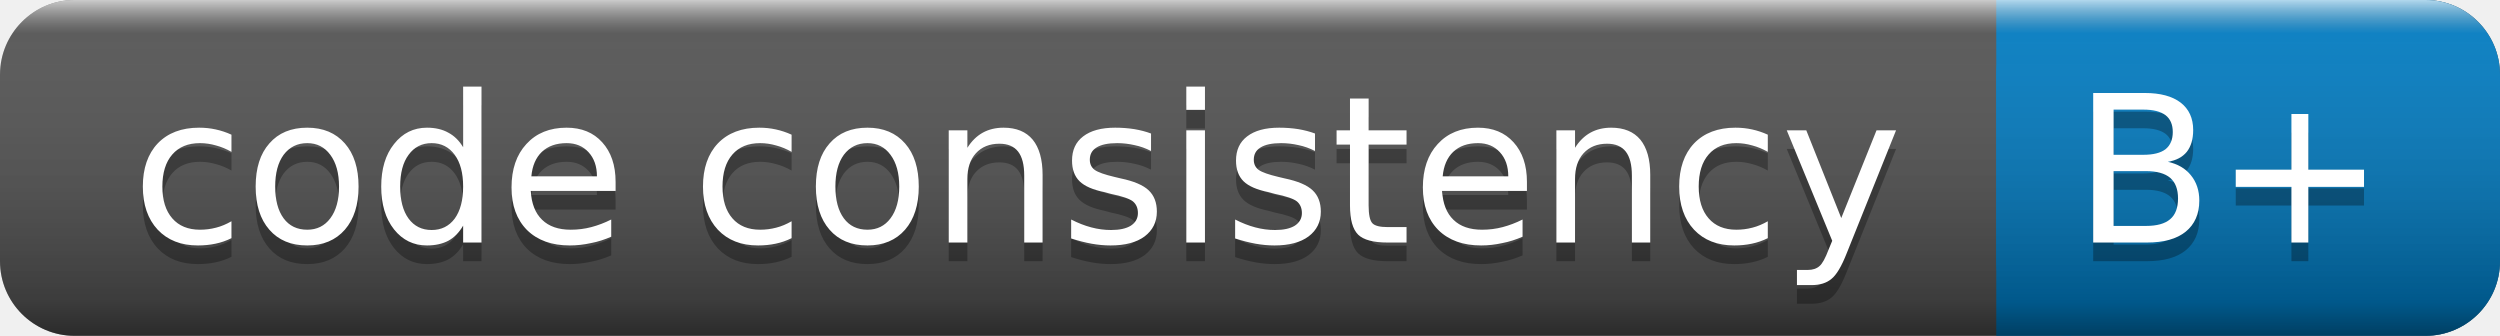
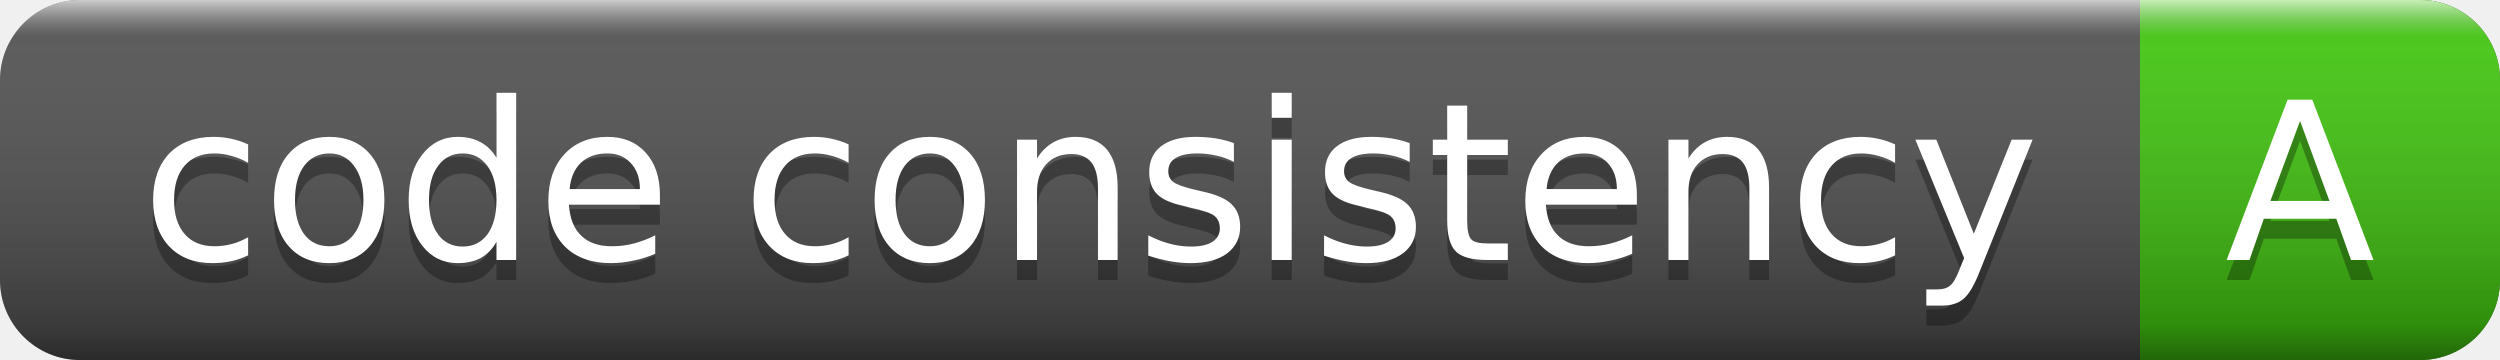
- <svg xmlns="http://www.w3.org/2000/svg" width="134" height="18">
+ <svg xmlns="http://www.w3.org/2000/svg" width="125" height="18">
  <linearGradient id="a" x2="0" y2="100%">
    <stop offset="0" stop-color="#fff" stop-opacity=".7" />
    <stop offset=".1" stop-color="#aaa" stop-opacity=".1" />
    <stop offset=".9" stop-opacity=".3" />
    <stop offset="1" stop-opacity=".5" />
  </linearGradient>
-   <rect rx="4" width="134" height="18" fill="#555" />
-   <rect rx="4" x="107" width="27" height="18" fill="#007ec6" />
-   <path fill="#007ec6" d="M107 0h4v18h-4z" />
-   <rect rx="4" width="134" height="18" fill="url(#a)" />
+   <rect rx="4" width="125" height="18" fill="#555" />
+   <rect rx="4" x="107" width="18" height="18" fill="#4c1" />
+   <path fill="#4c1" d="M107 0h4v18h-4z" />
+   <rect rx="4" width="125" height="18" fill="url(#a)" />
  <g fill="#fff" text-anchor="middle" font-family="DejaVu Sans,Verdana,Geneva,sans-serif" font-size="11">
    <text x="54.5" y="14" fill="#010101" fill-opacity=".3">code consistency</text>
    <text x="54.5" y="13">code consistency</text>
-     <text x="119.5" y="14" fill="#010101" fill-opacity=".3">B+</text>
-     <text x="119.5" y="13">B+</text>
+     <text x="115" y="14" fill="#010101" fill-opacity=".3">A</text>
+     <text x="115" y="13">A</text>
  </g>
</svg>
